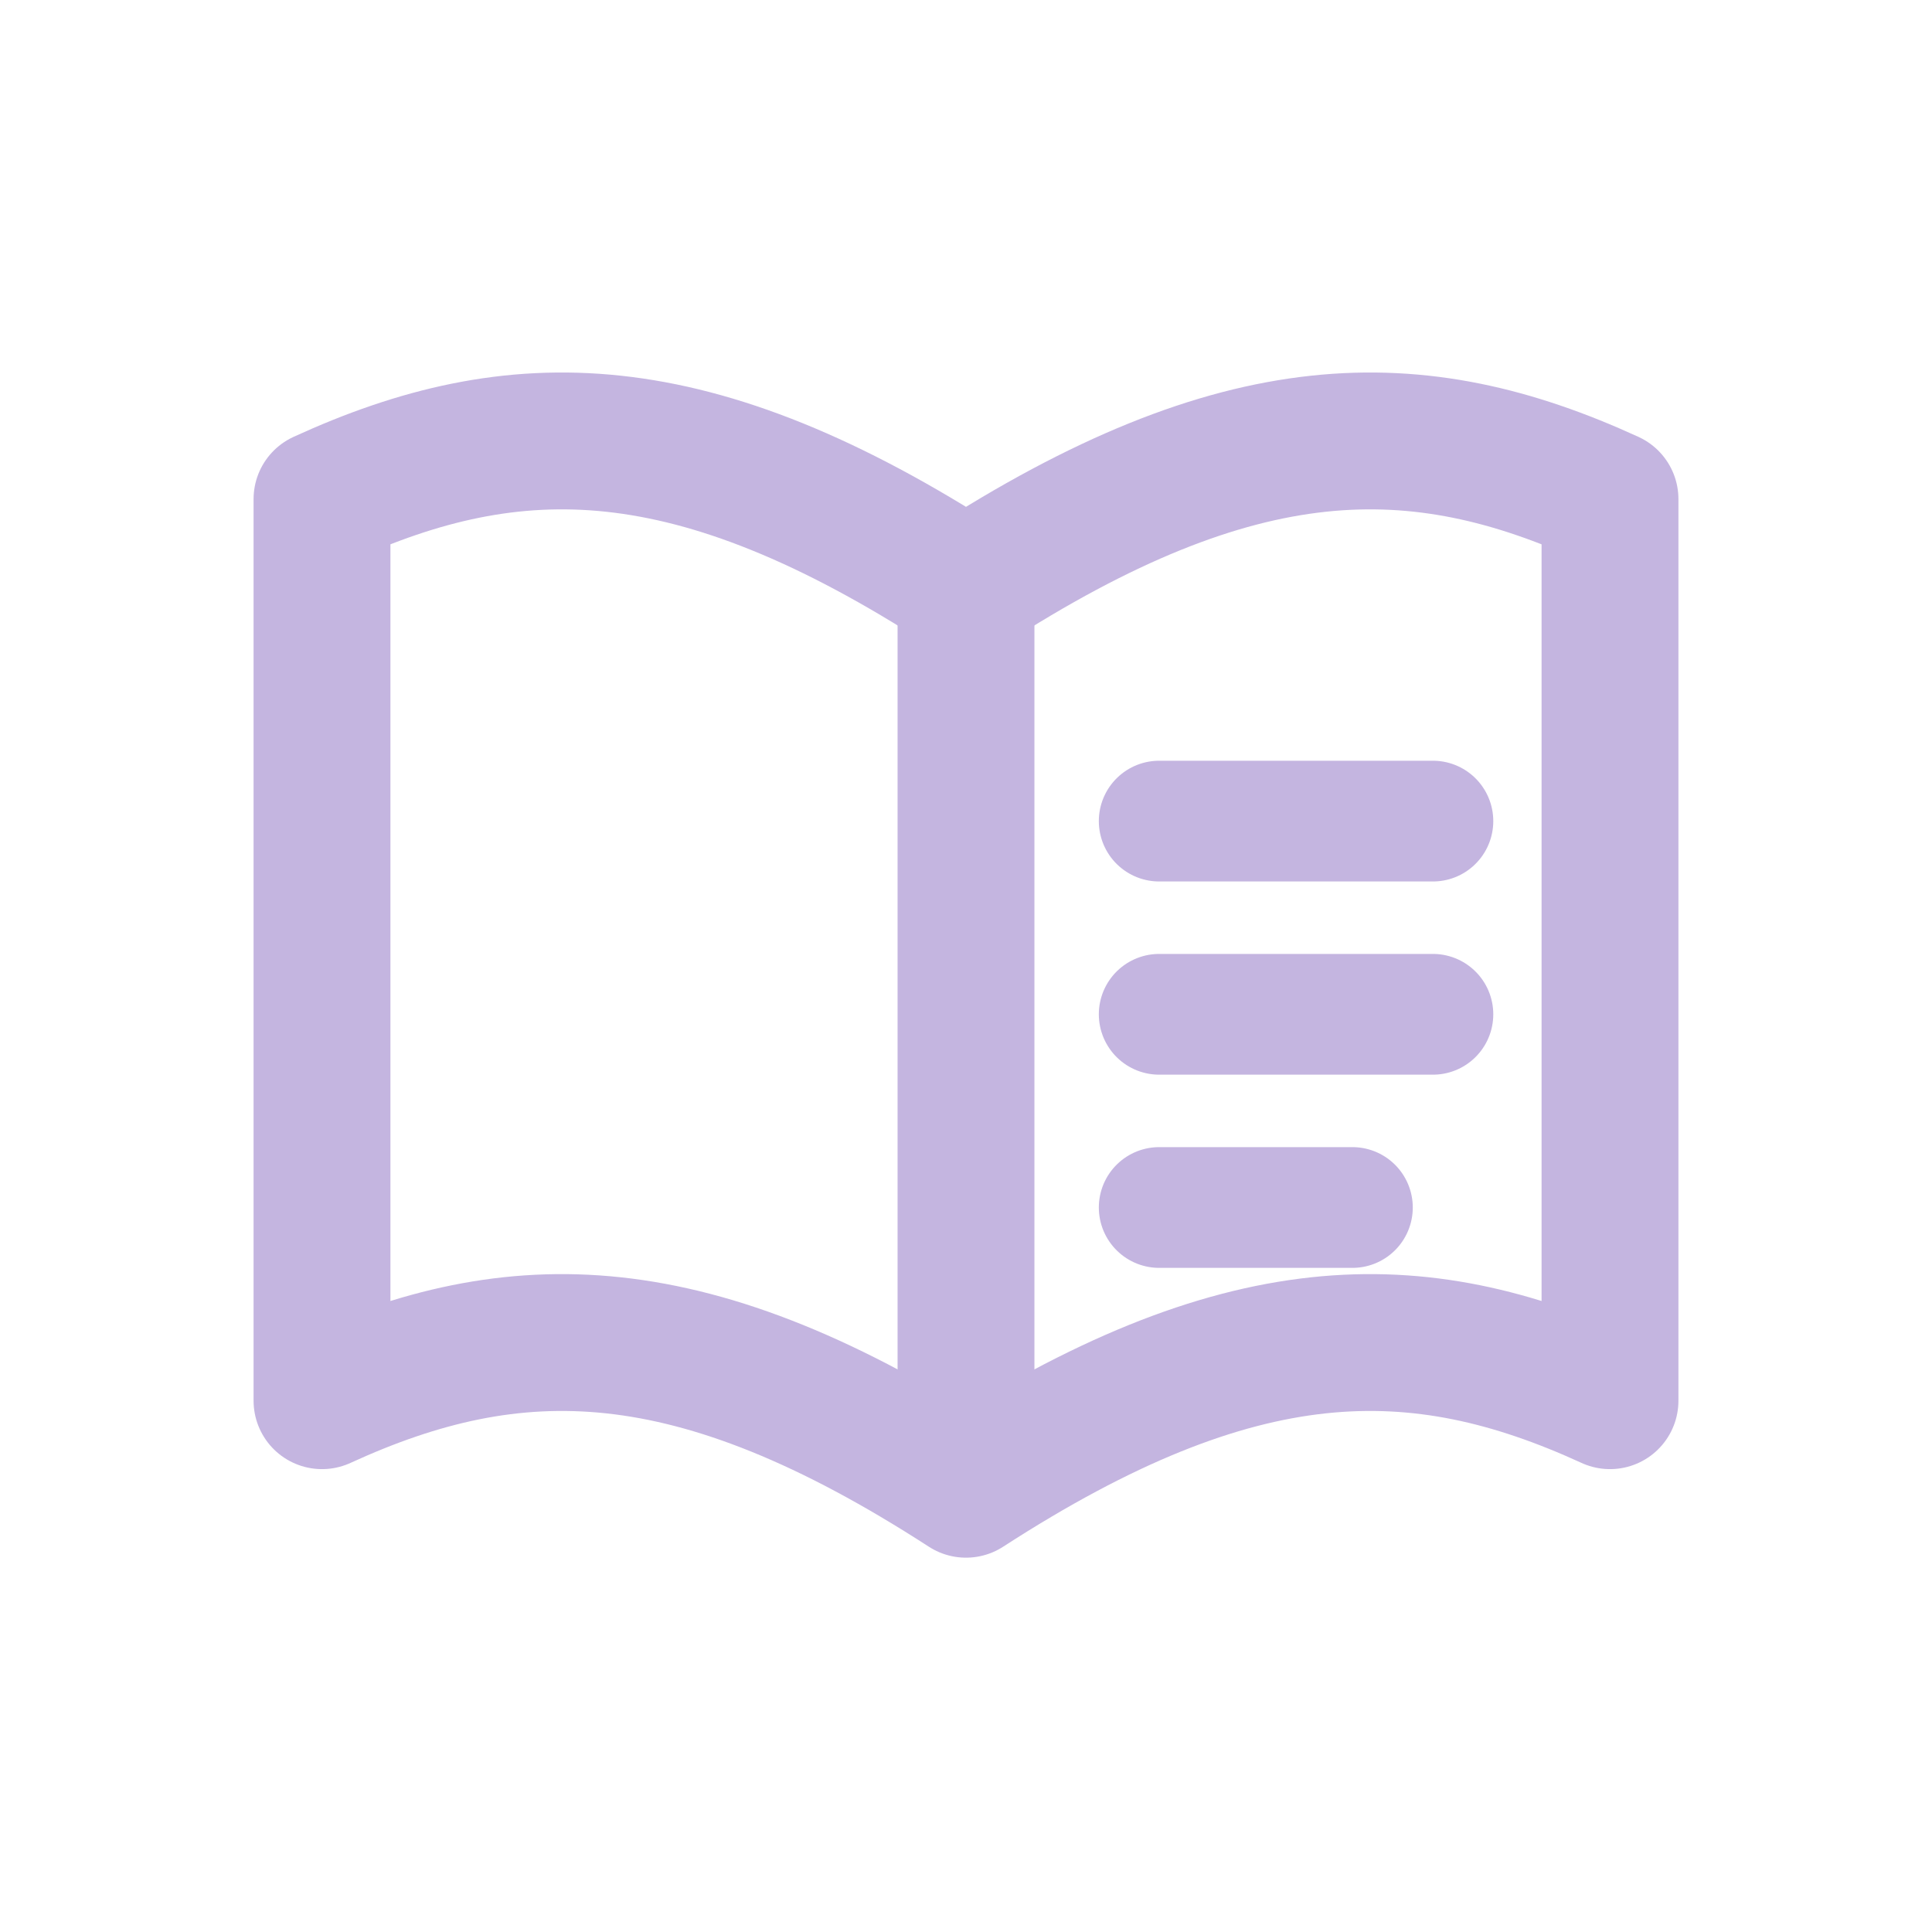
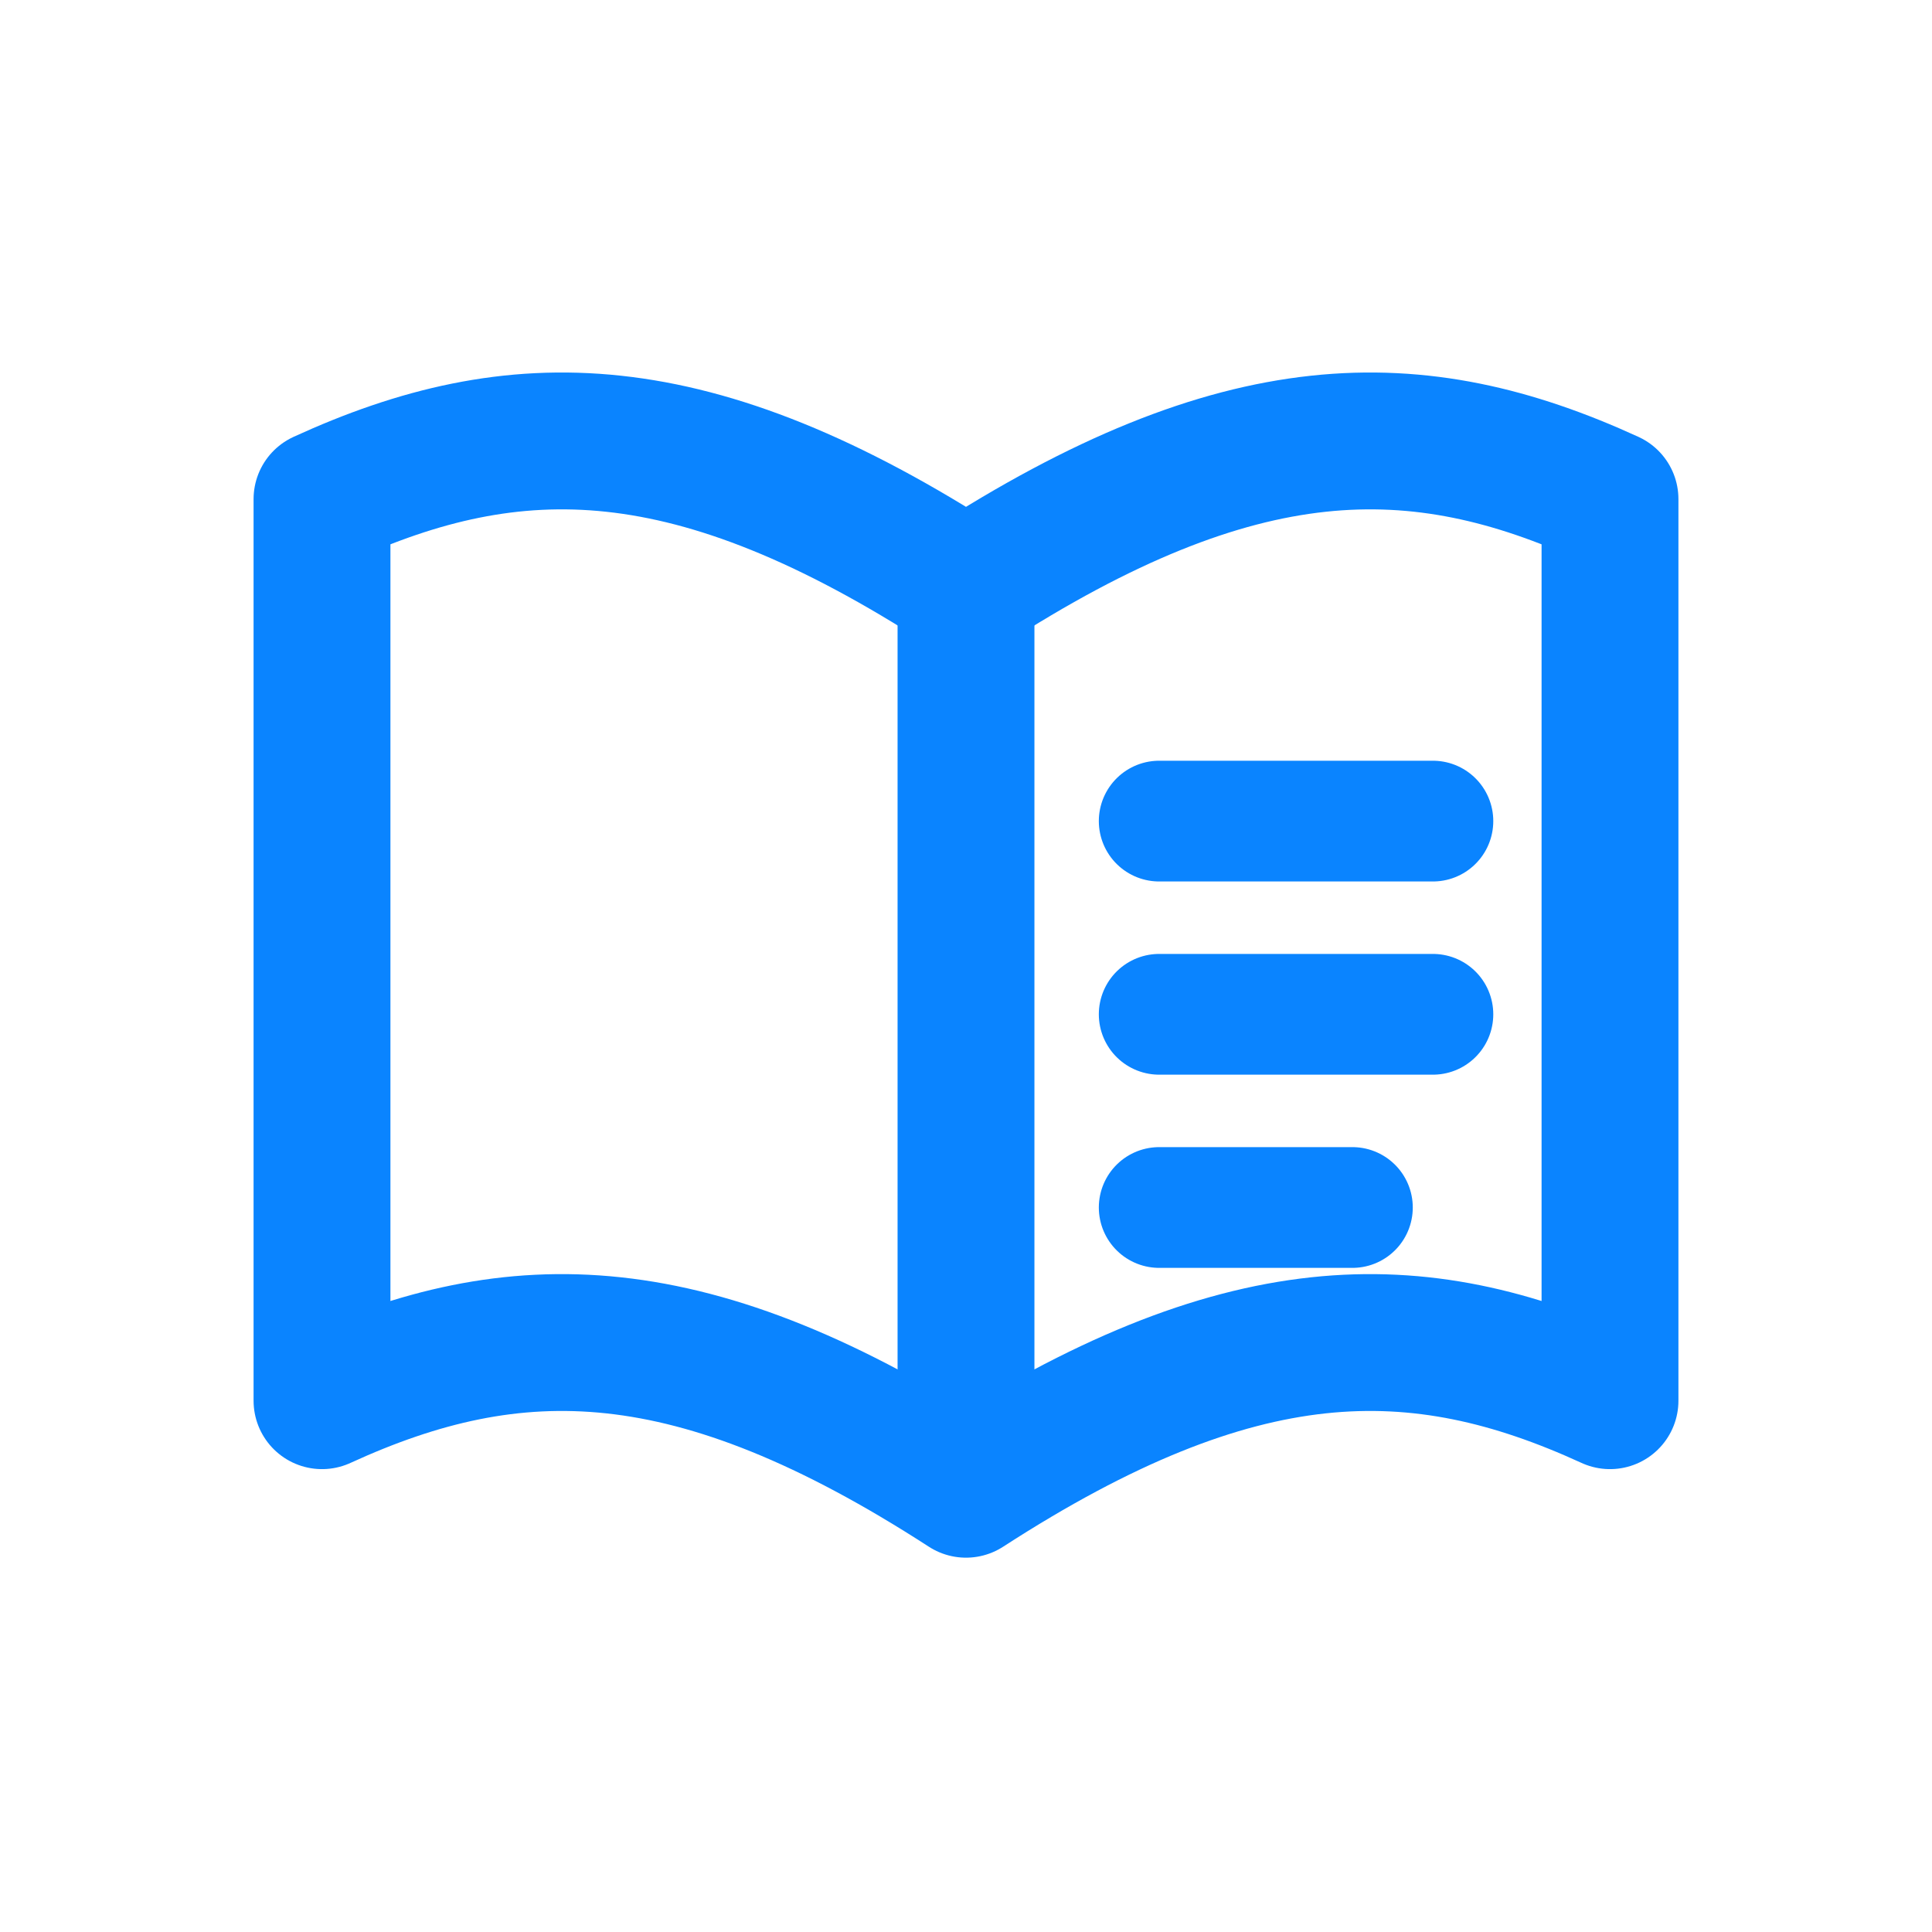
<svg xmlns="http://www.w3.org/2000/svg" viewBox="0 0 24 24" fill="none">
-   <path d="M4 6.2c2.4-1.1 4.6-1.1 8 1.1 3.4-2.2 5.6-2.2 8-1.1v11.2c-2.4-1.1-4.6-1.1-8 1.1-3.4-2.2-5.6-2.2-8-1.1V6.2Z" stroke="#C4B5E0" stroke-width="1.7" stroke-linejoin="round" />
-   <path d="M12 7.6v10.6" stroke="#C4B5E0" stroke-width="1.7" stroke-linecap="round" />
-   <path d="M14.4 10.2h3.4M14.4 12.6h3.4M14.4 15h2.4" stroke="#C4B5E0" stroke-width="1.5" stroke-linecap="round" />
+   <path d="M4 6.2c2.4-1.1 4.6-1.1 8 1.1 3.4-2.2 5.6-2.2 8-1.1v11.2c-2.4-1.1-4.6-1.1-8 1.1-3.4-2.2-5.6-2.2-8-1.1V6.2Z" stroke="#0A84FF" stroke-width="1.7" stroke-linejoin="round" />
+   <path d="M12 7.6v10.6" stroke="#0A84FF" stroke-width="1.7" stroke-linecap="round" />
+   <path d="M14.4 10.2h3.4M14.4 12.6h3.4M14.4 15h2.4" stroke="#0A84FF" stroke-width="1.5" stroke-linecap="round" />
</svg>
